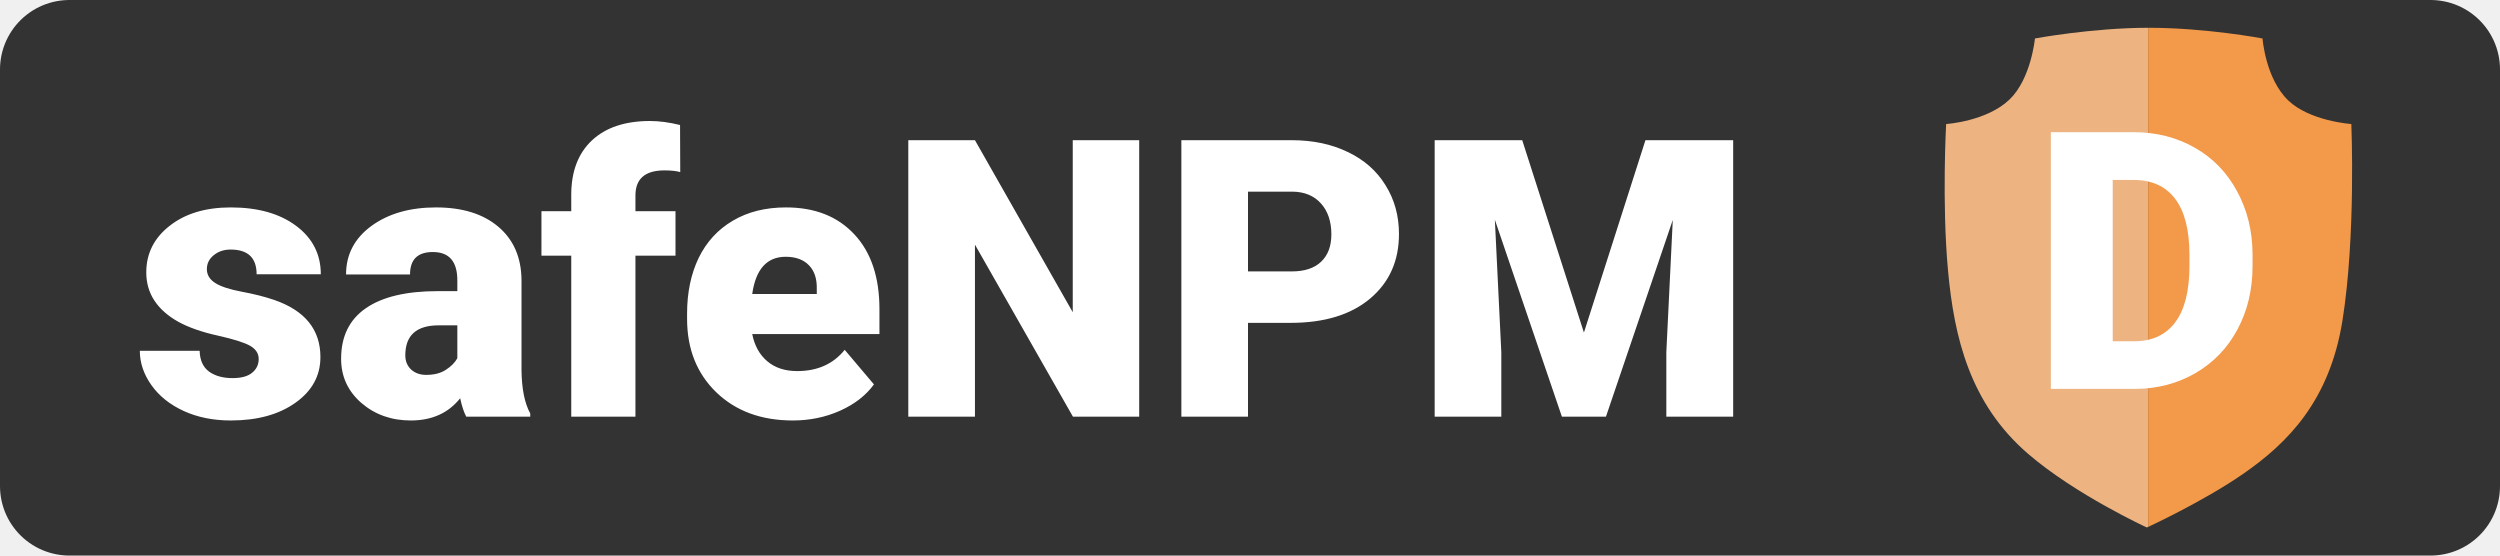
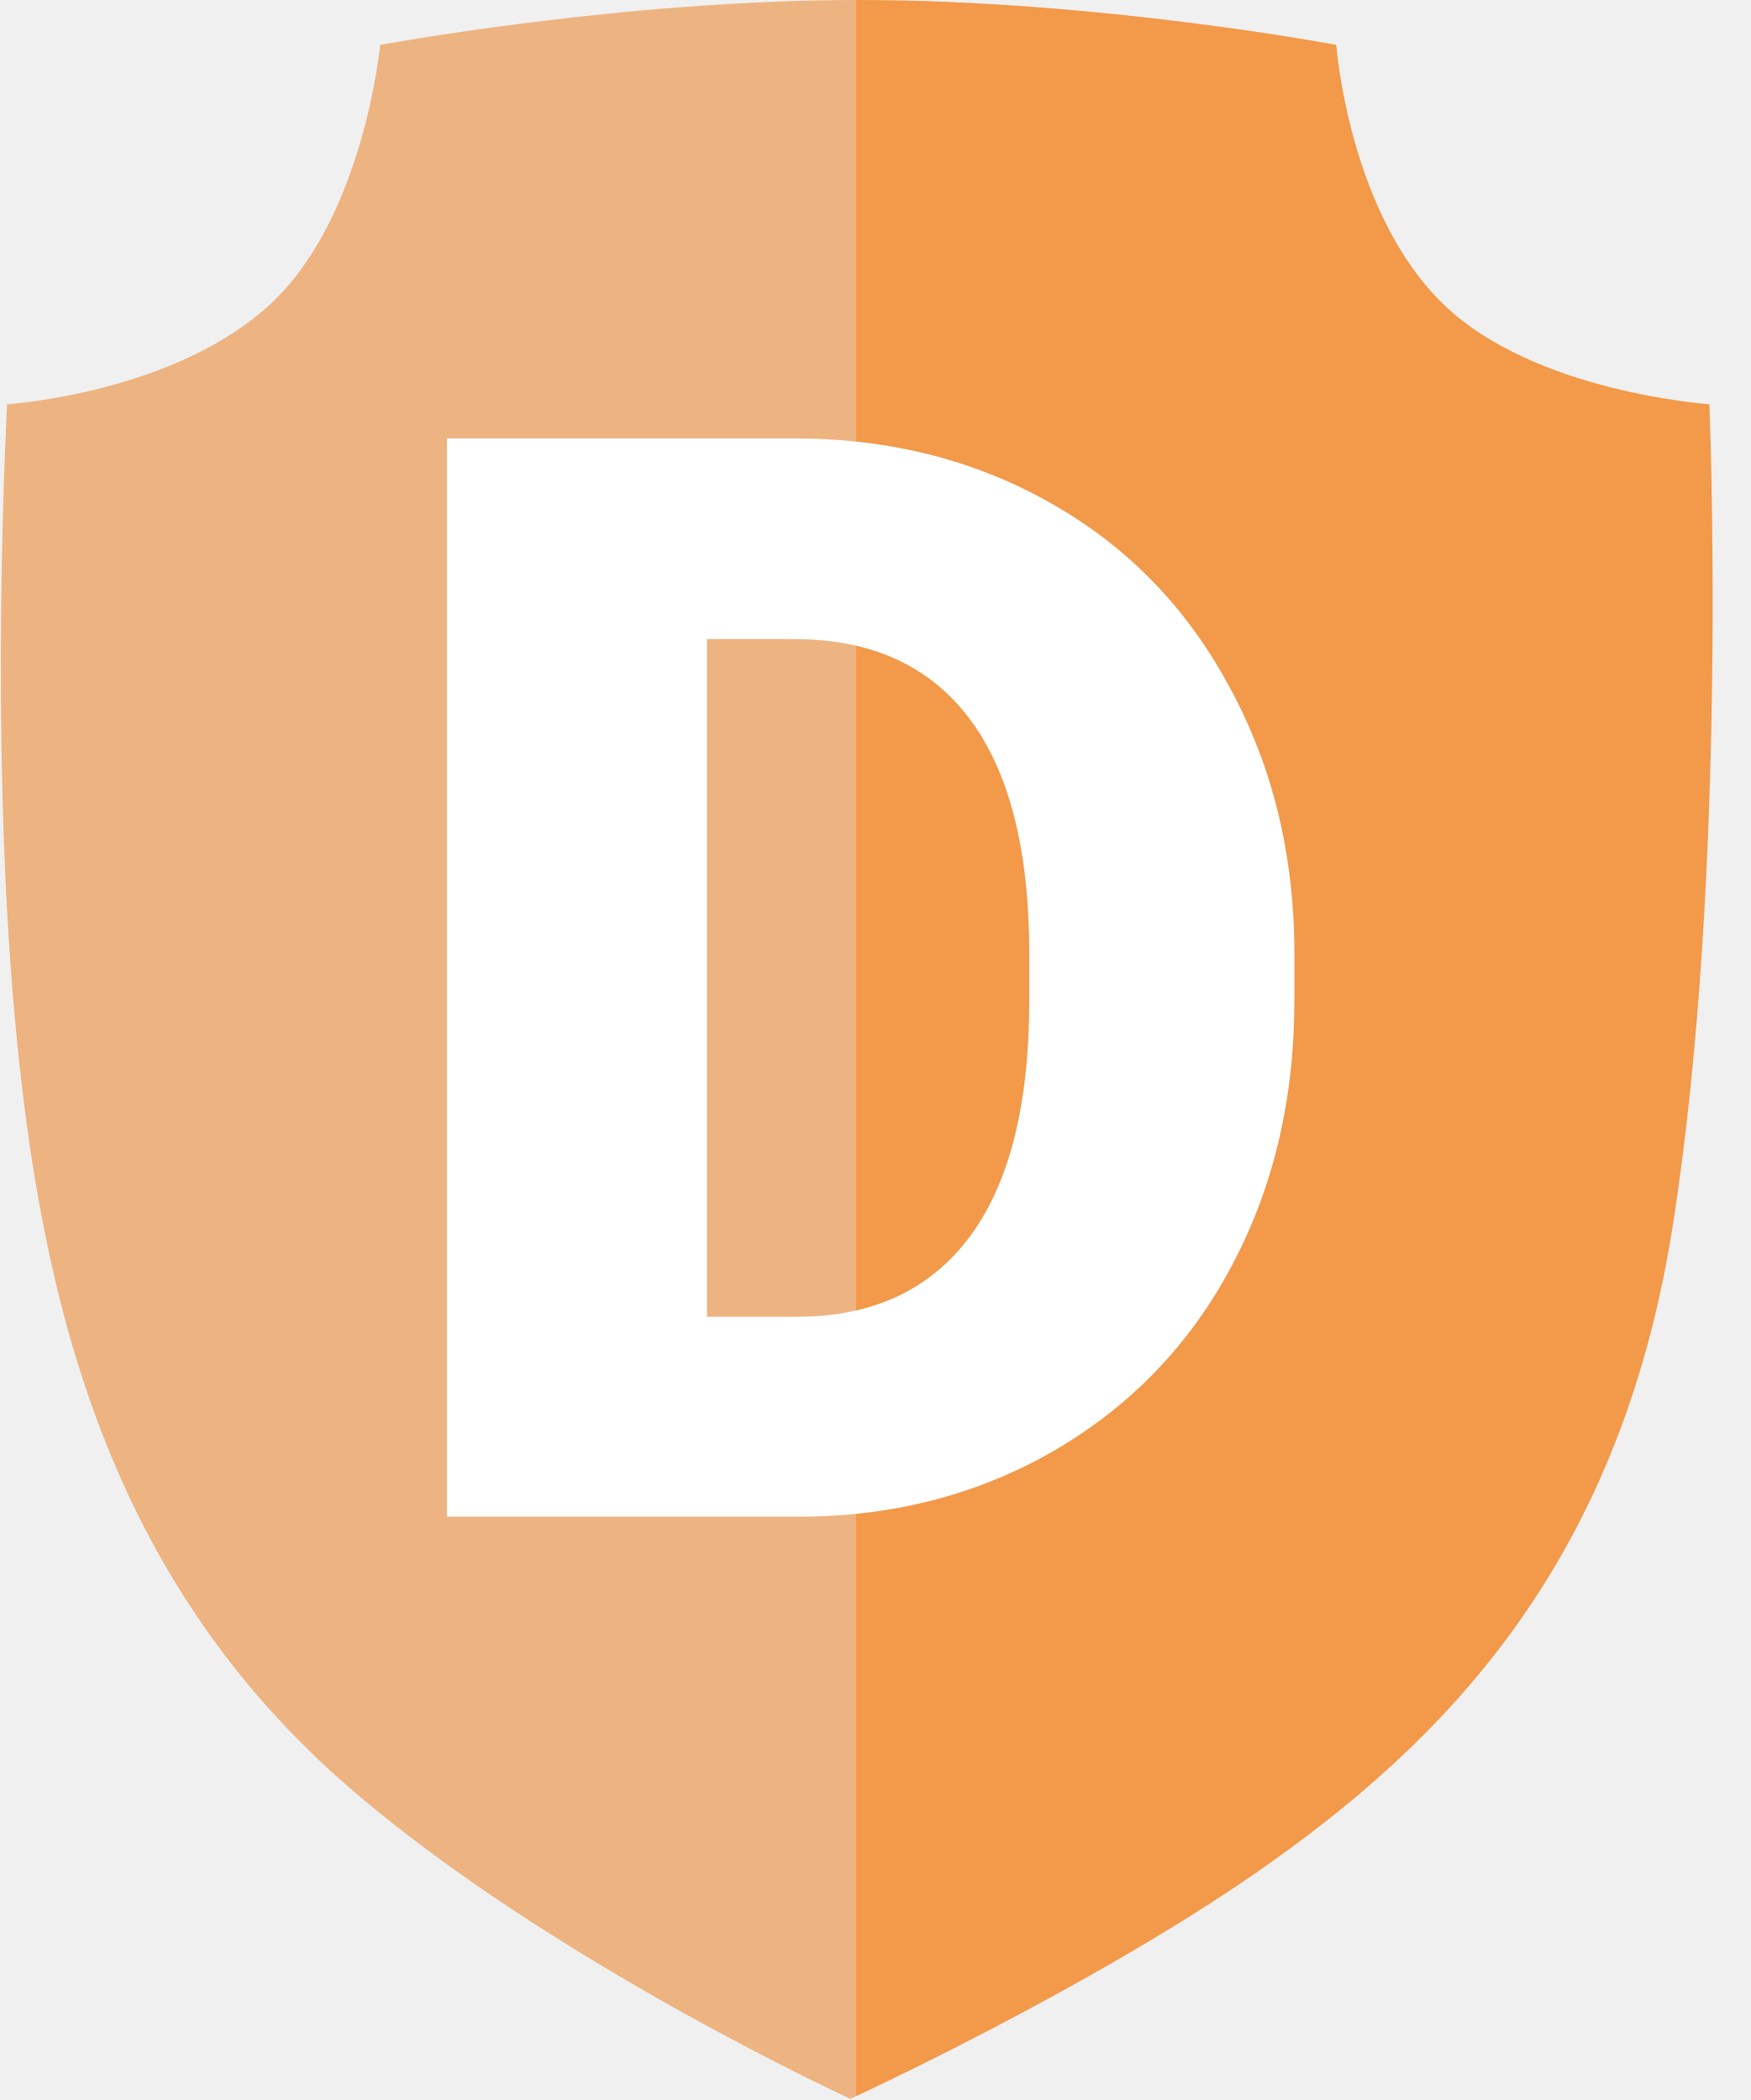
- <svg xmlns="http://www.w3.org/2000/svg" width="90" height="20" viewBox="0 0 90 20" fill="none">
-   <rect x="2.5" y="2.5" width="85" height="15" fill="#333333" stroke="#333333" stroke-width="5" stroke-linejoin="round" />
-   <path d="M9.313 12.922C9.313 12.726 9.211 12.569 9.006 12.45C8.8 12.332 8.411 12.209 7.837 12.081C7.262 11.954 6.788 11.787 6.415 11.582C6.041 11.372 5.756 11.12 5.56 10.823C5.364 10.527 5.266 10.188 5.266 9.805C5.266 9.126 5.547 8.567 6.107 8.13C6.668 7.688 7.401 7.467 8.308 7.467C9.284 7.467 10.067 7.688 10.66 8.13C11.252 8.572 11.549 9.153 11.549 9.873H9.238C9.238 9.281 8.926 8.984 8.301 8.984C8.06 8.984 7.857 9.053 7.693 9.189C7.529 9.322 7.447 9.488 7.447 9.688C7.447 9.894 7.547 10.06 7.748 10.188C7.948 10.315 8.267 10.42 8.705 10.502C9.147 10.584 9.534 10.682 9.867 10.796C10.979 11.179 11.535 11.865 11.535 12.854C11.535 13.528 11.234 14.077 10.633 14.501C10.036 14.925 9.261 15.137 8.308 15.137C7.675 15.137 7.11 15.023 6.613 14.795C6.116 14.567 5.729 14.257 5.451 13.865C5.173 13.473 5.034 13.061 5.034 12.628H7.187C7.196 12.97 7.31 13.22 7.529 13.38C7.748 13.535 8.028 13.612 8.37 13.612C8.684 13.612 8.919 13.549 9.074 13.421C9.233 13.293 9.313 13.127 9.313 12.922ZM16.785 15C16.703 14.85 16.63 14.629 16.566 14.337C16.142 14.87 15.55 15.137 14.789 15.137C14.091 15.137 13.499 14.927 13.011 14.508C12.524 14.084 12.28 13.553 12.28 12.915C12.28 12.113 12.576 11.507 13.169 11.097C13.761 10.687 14.622 10.481 15.753 10.481H16.464V10.092C16.464 9.413 16.17 9.073 15.582 9.073C15.035 9.073 14.761 9.342 14.761 9.88H12.458C12.458 9.164 12.761 8.583 13.367 8.137C13.978 7.69 14.755 7.467 15.698 7.467C16.641 7.467 17.386 7.697 17.933 8.157C18.48 8.618 18.76 9.249 18.774 10.051V13.325C18.783 14.004 18.888 14.524 19.089 14.884V15H16.785ZM15.342 13.496C15.63 13.496 15.867 13.435 16.053 13.312C16.245 13.188 16.381 13.05 16.464 12.895V11.712H15.794C14.992 11.712 14.591 12.072 14.591 12.792C14.591 13.002 14.661 13.172 14.802 13.305C14.944 13.432 15.124 13.496 15.342 13.496ZM20.565 15V9.203H19.492V7.604H20.565V7.016C20.565 6.173 20.814 5.519 21.31 5.054C21.807 4.589 22.504 4.356 23.402 4.356C23.73 4.356 24.09 4.404 24.482 4.5L24.489 6.195C24.348 6.154 24.159 6.134 23.922 6.134C23.224 6.134 22.876 6.435 22.876 7.036V7.604H24.318V9.203H22.876V15H20.565ZM28.543 15.137C27.408 15.137 26.49 14.8 25.788 14.125C25.086 13.446 24.735 12.564 24.735 11.479V11.288C24.735 10.532 24.874 9.864 25.152 9.285C25.435 8.706 25.845 8.26 26.383 7.945C26.92 7.626 27.558 7.467 28.297 7.467C29.336 7.467 30.156 7.79 30.758 8.438C31.359 9.08 31.66 9.978 31.66 11.131V12.026H27.08C27.162 12.441 27.342 12.767 27.62 13.004C27.898 13.241 28.258 13.359 28.7 13.359C29.429 13.359 29.999 13.104 30.409 12.594L31.462 13.838C31.174 14.234 30.767 14.551 30.238 14.788C29.714 15.021 29.149 15.137 28.543 15.137ZM28.283 9.244C27.608 9.244 27.207 9.691 27.08 10.584H29.404V10.406C29.413 10.037 29.32 9.752 29.124 9.552C28.928 9.347 28.648 9.244 28.283 9.244ZM41.011 15H38.626L35.098 8.807V15H32.699V5.047H35.098L38.619 11.24V5.047H41.011V15ZM44.928 11.623V15H42.529V5.047H46.501C47.262 5.047 47.934 5.188 48.517 5.471C49.105 5.749 49.559 6.147 49.878 6.667C50.201 7.182 50.363 7.768 50.363 8.424C50.363 9.395 50.014 10.171 49.317 10.755C48.624 11.334 47.672 11.623 46.46 11.623H44.928ZM44.928 9.771H46.501C46.965 9.771 47.319 9.654 47.56 9.422C47.806 9.189 47.929 8.861 47.929 8.438C47.929 7.973 47.804 7.601 47.553 7.323C47.303 7.045 46.961 6.904 46.528 6.899H44.928V9.771ZM54.8 5.047L57.021 11.972L59.236 5.047H62.394V15H59.988V12.676L60.22 7.918L57.814 15H56.228L53.815 7.911L54.047 12.676V15H51.648V5.047H54.8Z" fill="white" />
-   <mask id="mask0" mask-type="alpha" maskUnits="userSpaceOnUse" x="70" y="1" width="15" height="18">
-     <path d="M84.648 4.465C84.648 4.465 83.154 4.364 82.373 3.612C81.556 2.825 81.451 1.385 81.451 1.385C81.451 1.385 79.421 1 77.355 1C75.325 1 73.258 1.385 73.258 1.385C73.258 1.385 73.121 2.833 72.345 3.58C71.523 4.372 70.061 4.465 70.061 4.465C70.061 4.465 69.904 7.286 70.128 9.736C70.349 12.146 70.914 14.529 73.009 16.336C74.722 17.812 77.287 18.99 77.287 18.99C77.287 18.99 79.3 18.066 80.758 17.056C82.36 15.946 83.868 14.428 84.329 11.538C84.817 8.483 84.648 4.465 84.648 4.465ZM80.171 15.84C79.201 16.512 77.937 17.137 77.475 17.358L78.785 17.682L82.764 14.602L84.329 6.692L80.439 2.174L74.099 2.462L70.936 5.158L71.385 9.935C71.38 9.883 71.375 9.832 71.37 9.78C71.184 7.752 71.314 5.416 71.314 5.416C71.314 5.416 72.525 5.339 73.205 4.683C73.847 4.065 73.961 2.866 73.961 2.866C73.961 2.866 75.672 2.548 77.353 2.548C77.394 2.548 77.435 2.548 77.476 2.548V9.935L83.288 9.945C83.248 10.397 83.195 10.846 83.127 11.272C82.745 13.664 81.497 14.921 80.171 15.84Z" fill="black" />
+ <svg xmlns="http://www.w3.org/2000/svg" width="15" height="18" viewBox="0 0 15 18" fill="none">
+   <mask id="mask0" mask-type="alpha" maskUnits="userSpaceOnUse" x="0" y="0" width="15" height="18">
+     <path d="M14.648 3.465C14.648 3.465 13.154 3.364 12.373 2.612C11.556 1.825 11.451 0.385 11.451 0.385C11.451 0.385 9.421 0 7.355 0C5.325 0 3.258 0.385 3.258 0.385C3.258 0.385 3.121 1.833 2.345 2.58C1.523 3.372 0.061 3.465 0.061 3.465C0.061 3.465 -0.096 6.286 0.128 8.736C0.349 11.146 0.914 13.529 3.009 15.336C4.722 16.812 7.287 17.99 7.287 17.99C7.287 17.99 9.3 17.066 10.758 16.056C12.36 14.946 13.868 13.428 14.329 10.538C14.817 7.483 14.648 3.465 14.648 3.465ZM10.171 14.84C9.201 15.512 7.937 16.137 7.475 16.358L8.785 16.682L12.764 13.602L14.329 5.692L10.439 1.174L4.099 1.462L0.935 4.158L1.385 8.935C1.38 8.883 1.375 8.832 1.37 8.78C1.184 6.752 1.314 4.416 1.314 4.416C1.314 4.416 2.525 4.339 3.205 3.683C3.847 3.065 3.961 1.866 3.961 1.866C3.961 1.866 5.672 1.548 7.353 1.548C7.394 1.548 7.435 1.548 7.476 1.548V8.935L13.288 8.945C13.248 9.397 13.195 9.846 13.127 10.272C12.745 12.664 11.497 13.921 10.171 14.84Z" fill="black" />
  </mask>
  <g mask="url(#mask0)">
-     <rect x="68.994" y="0.065" width="8.341" height="19.63" fill="#EDB380" />
-     <rect x="77.334" y="0.185" width="8.341" height="19.63" fill="#F2994A" />
+     <rect x="-1.006" y="-0.935" width="8.341" height="19.63" fill="#EDB380" />
+     <rect x="7.334" y="-0.815" width="8.341" height="19.63" fill="#F2994A" />
  </g>
-   <path d="M73.83 14V4.758H76.807C77.624 4.758 78.358 4.944 79.01 5.316C79.662 5.685 80.169 6.207 80.533 6.884C80.902 7.557 81.088 8.312 81.092 9.15V9.576C81.092 10.422 80.912 11.182 80.552 11.854C80.197 12.523 79.693 13.048 79.042 13.429C78.394 13.805 77.671 13.996 76.871 14H73.83ZM76.058 6.478V12.286H76.833C77.472 12.286 77.963 12.06 78.305 11.607C78.648 11.15 78.82 10.473 78.82 9.576V9.176C78.82 8.283 78.648 7.61 78.305 7.157C77.963 6.704 77.463 6.478 76.807 6.478H76.058Z" fill="white" />
+   <path d="M3.83 13V3.758H6.807C7.624 3.758 8.358 3.944 9.01 4.316C9.662 4.685 10.169 5.207 10.533 5.884C10.902 6.557 11.088 7.312 11.092 8.15V8.576C11.092 9.422 10.912 10.182 10.553 10.854C10.197 11.523 9.693 12.048 9.042 12.429C8.394 12.805 7.671 12.996 6.871 13H3.83ZM6.058 5.478V11.286H6.833C7.472 11.286 7.963 11.06 8.305 10.607C8.648 10.15 8.82 9.473 8.82 8.576V8.176C8.82 7.283 8.648 6.61 8.305 6.157C7.963 5.704 7.463 5.478 6.807 5.478H6.058Z" fill="white" />
</svg>
